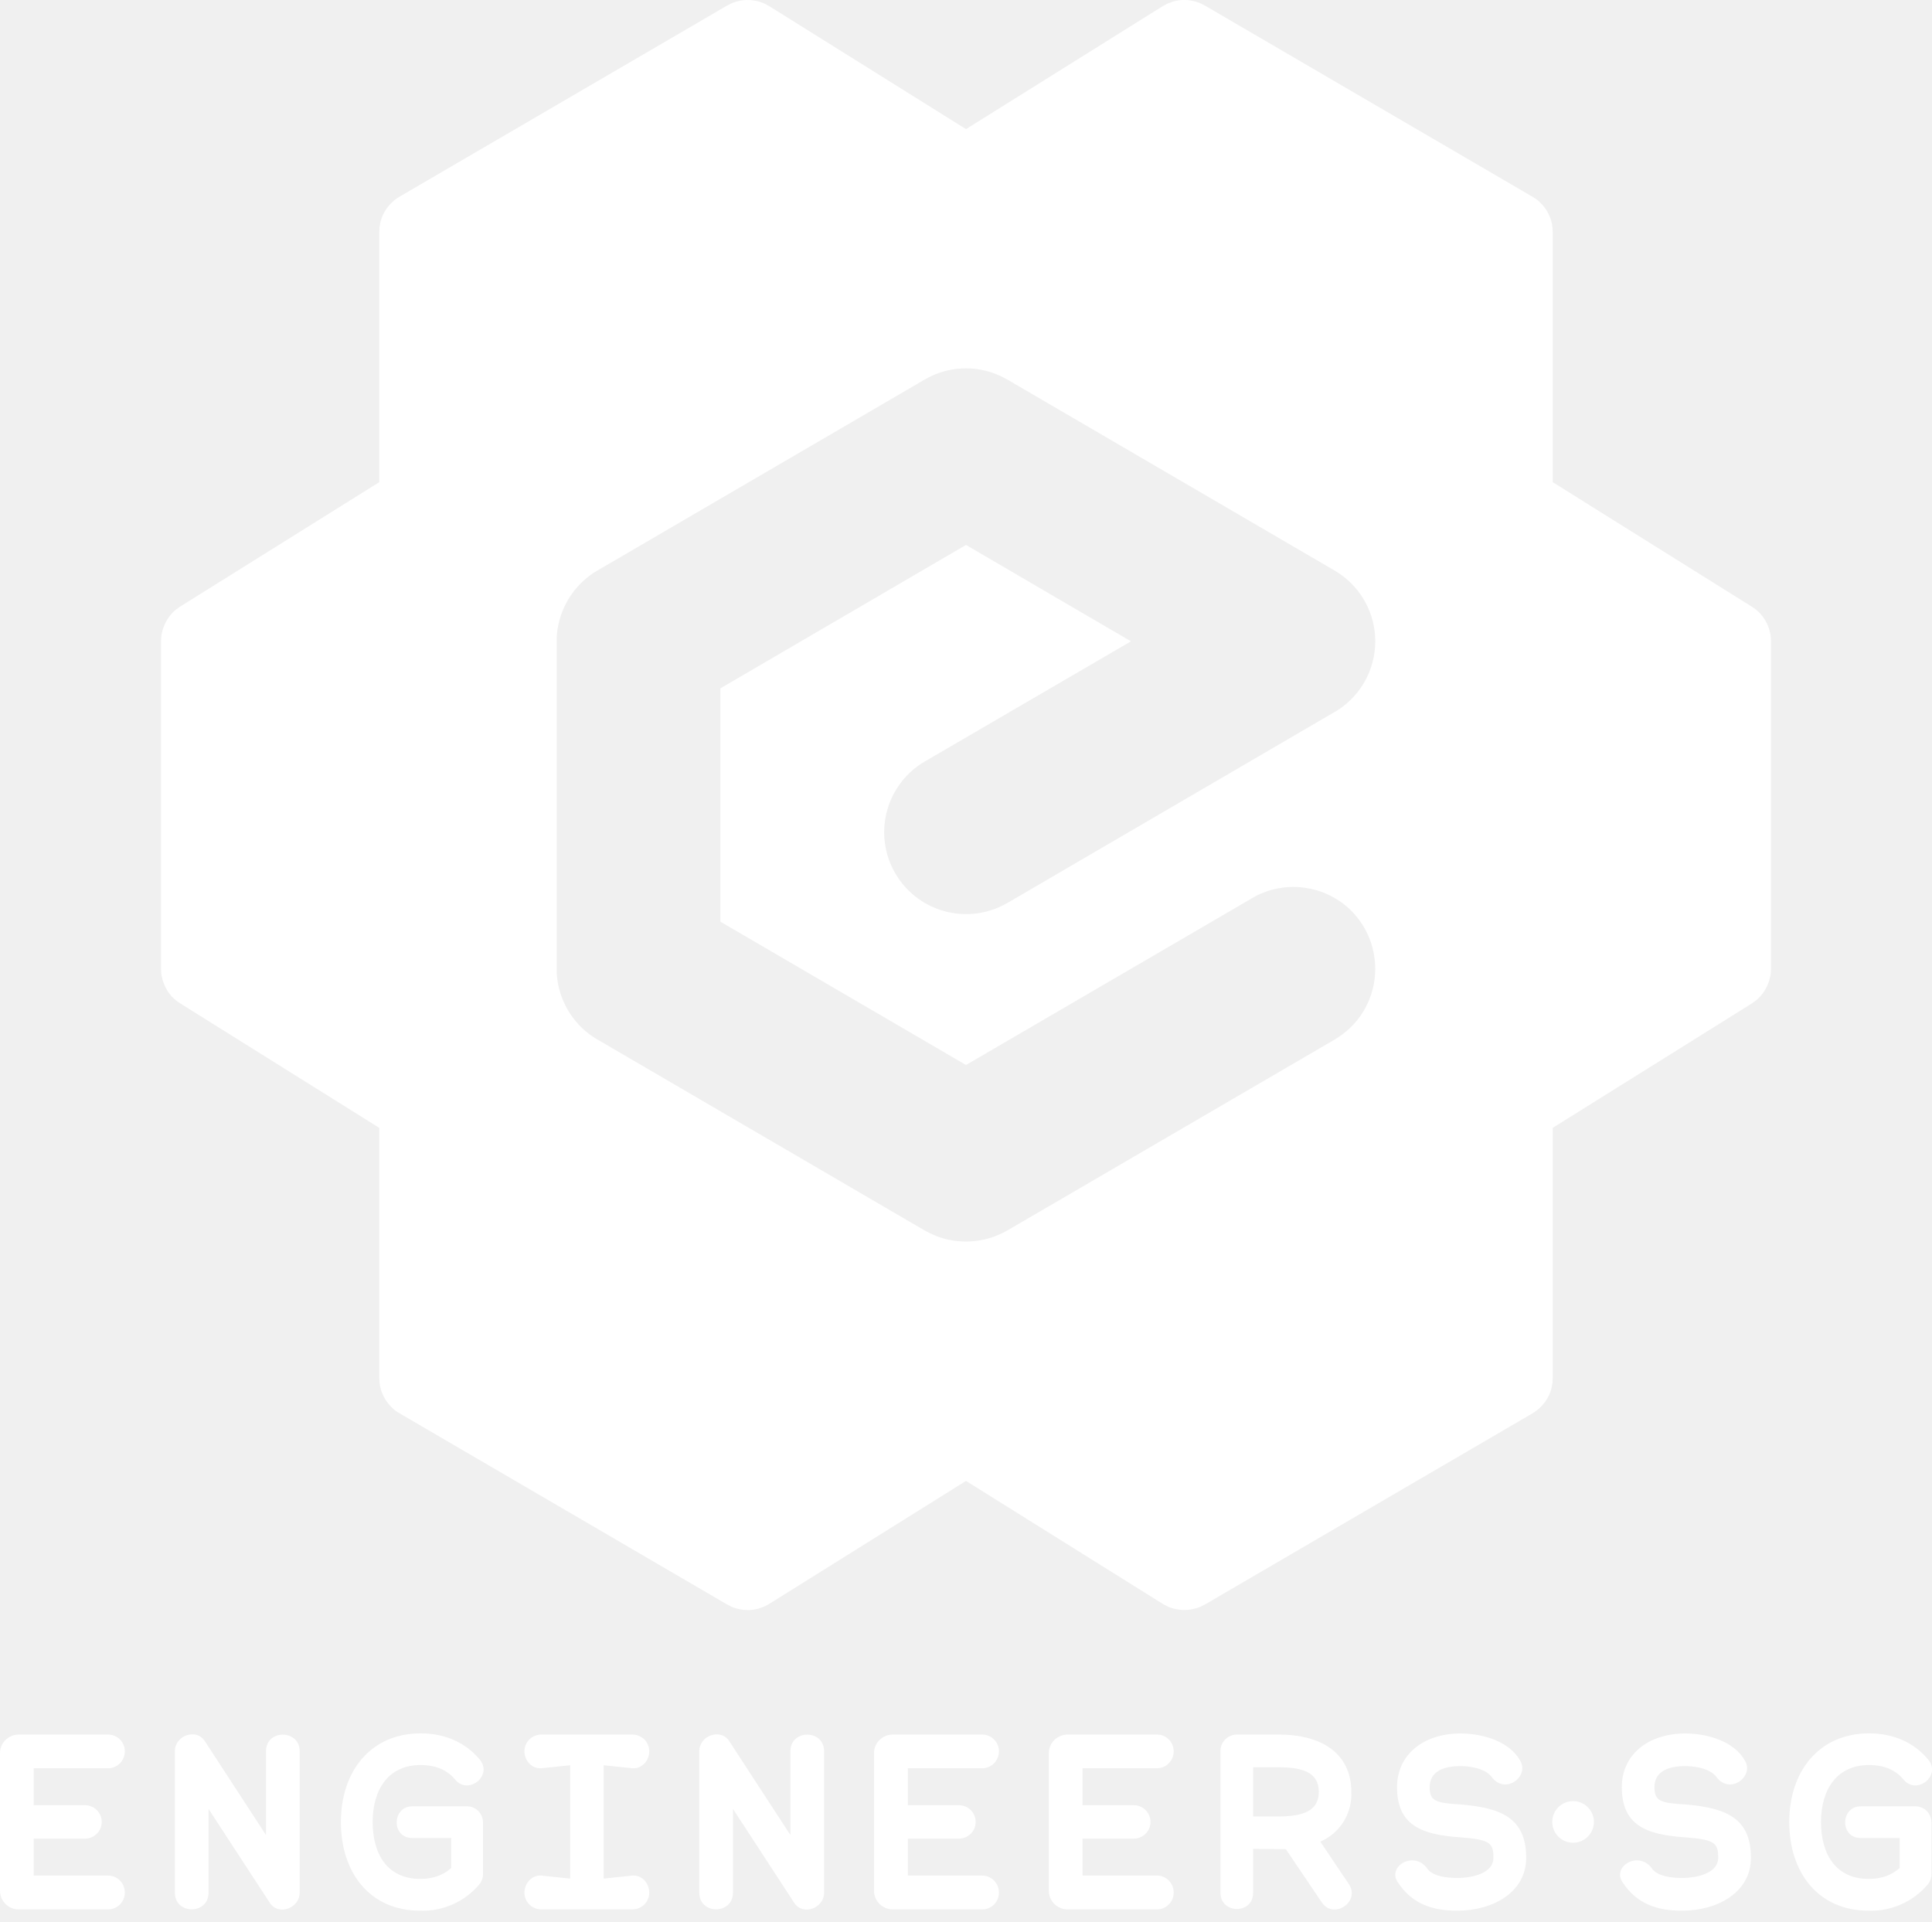
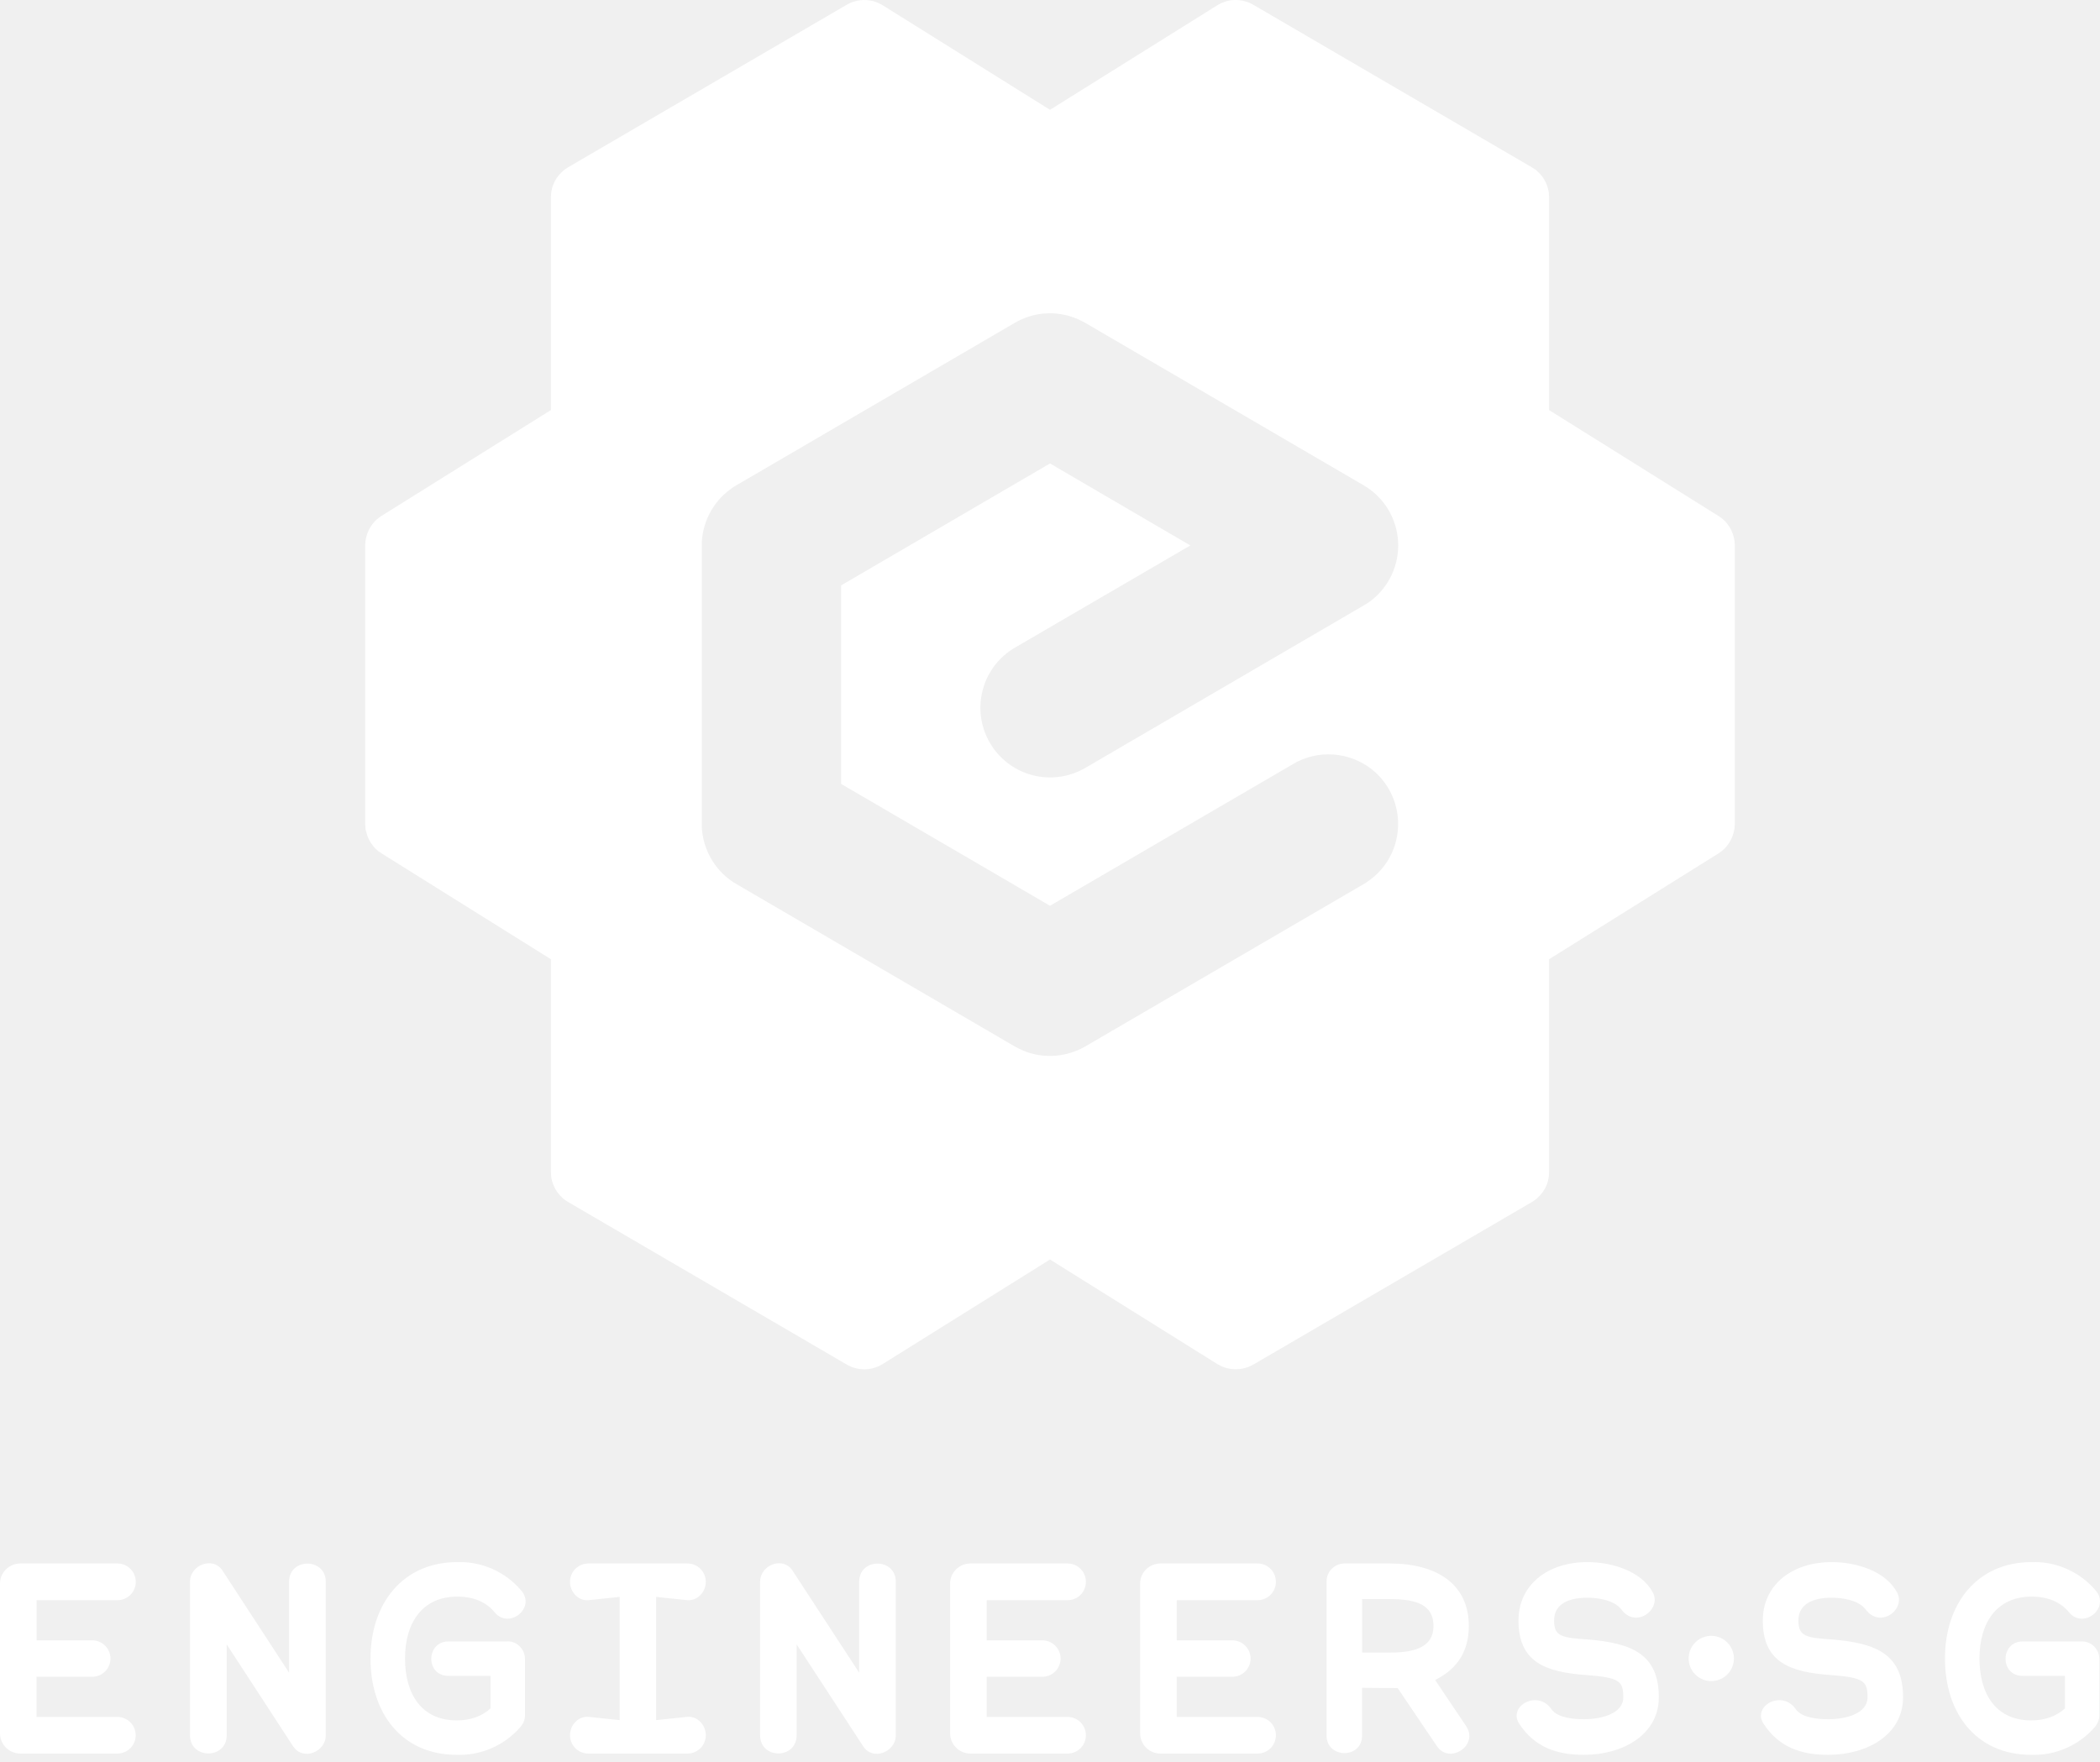
- <svg xmlns="http://www.w3.org/2000/svg" fill-rule="evenodd" stroke-linejoin="round" stroke-miterlimit="2" clip-rule="evenodd" viewBox="0 0 180 179">
-   <path fill="#fff" d="M69.95.01c.4.06.51.05.9.18s.47.2.83.39L90 12.03 108.32.58l.4-.22c.38-.15.47-.2.87-.29.6-.12 1.24-.09 1.83.09.4.11.48.18.84.36l30.5 17.8c.33.21.43.25.71.53.54.5.92 1.17 1.09 1.88.09.39.08.49.1.88v23.31l18.55 11.6.35.24c.28.25.37.3.6.6.36.45.62.98.74 1.54.09.37.08.47.1.84v30.51c-.02.38-.01.48-.1.85-.16.7-.52 1.35-1.02 1.86-.27.26-.36.3-.67.53l-18.55 11.59v23.31l-.02.44c-.07.39-.07.49-.2.86-.2.55-.54 1.06-.97 1.46-.28.27-.38.32-.7.53l-30.5 17.8c-.37.18-.46.25-.85.36-.74.22-1.54.2-2.27-.03-.39-.13-.47-.2-.83-.39L90 137.97l-18.32 11.45-.4.22c-.38.15-.47.2-.87.29-.6.12-1.24.09-1.83-.09-.4-.11-.48-.18-.84-.36l-30.5-17.8c-.34-.21-.43-.25-.71-.53a3.82 3.82 0 0 1-1.09-1.88c-.09-.39-.08-.49-.1-.88v-23.31l-18.55-11.6-.35-.24c-.28-.25-.37-.3-.6-.6a3.82 3.82 0 0 1-.74-1.54c-.09-.37-.08-.47-.1-.85v-30.5c.02-.38.01-.48.1-.85.16-.7.51-1.35 1.02-1.86.27-.27.36-.3.67-.53l18.55-11.59V21.61l.02-.44c.07-.39.07-.49.2-.86.2-.55.54-1.06.97-1.46.28-.28.38-.32.7-.53L67.74.52c.36-.18.45-.25.84-.36.4-.12.5-.11.9-.16l.47.01zm20.5 34.32l.44.04a7.66 7.66 0 0 1 2.56.78l.4.21 30.5 17.8a7.63 7.63 0 0 1 .73 12.69c-.3.23-.4.28-.73.48l-30.5 17.8c-.35.19-.44.24-.8.4a7.63 7.63 0 0 1-6.9-13.58l19.22-11.2L90 50.77 67.12 64.13v21.74L90 99.22l26.67-15.55.39-.22a7.67 7.67 0 0 1 8.66 1.23 7.67 7.67 0 0 1 1.18 9.74c-.48.74-1.1 1.4-1.81 1.93-.32.24-.4.28-.74.5l-30.5 17.79-.4.21a7.73 7.73 0 0 1-5.66.5c-.42-.13-.84-.3-1.24-.5l-.4-.21-30.5-17.8-.38-.23a7.68 7.68 0 0 1-3.4-5.91V59.75v-.45a7.72 7.72 0 0 1 2.37-5.08c.32-.3.66-.58 1.03-.83l.38-.23 30.5-17.8a7.68 7.68 0 0 1 2.95-.99c.4-.04.5-.04.9-.05l.45.01zM43.53 168.29c.8 0 1.47.67 1.47 1.5v4.85c0 .32-.12.65-.35.93a6.9 6.9 0 0 1-5.5 2.44c-4.71 0-7.39-3.56-7.39-8.26 0-4.77 2.82-8.26 7.42-8.26 2.28 0 4.17.84 5.5 2.42 1.27 1.5-1 3.33-2.24 1.93-.74-.93-1.82-1.4-3.26-1.4-2.95 0-4.46 2.22-4.46 5.31 0 3.03 1.4 5.3 4.44 5.3 1.16 0 2.14-.34 2.88-1.02v-2.79h-3.63c-1.97 0-1.9-2.95 0-2.95h5.12zm92.23 9.72c3.38 0 6.43-1.74 6.43-4.93 0-3.72-2.35-4.63-6-4.96-2.36-.14-2.99-.27-2.99-1.62 0-1.5 1.35-1.96 2.87-1.96.76 0 2.23.16 2.88.98 1.23 1.72 3.5.05 2.72-1.42-.97-1.84-3.49-2.6-5.6-2.6-3.42 0-5.91 1.95-5.91 5 0 3.53 2.25 4.42 5.81 4.67 2.84.21 3.17.51 3.17 1.91s-1.86 1.88-3.38 1.88c-.93 0-2.2-.14-2.74-.81-1.17-1.77-3.73-.37-2.84 1.14 1.35 2.1 3.28 2.72 5.58 2.72zm20.94 0c3.38 0 6.43-1.74 6.43-4.93 0-3.72-2.35-4.63-6-4.96-2.36-.14-2.99-.27-2.99-1.62 0-1.5 1.35-1.96 2.87-1.96.76 0 2.23.16 2.88.98 1.23 1.72 3.5.05 2.72-1.42-.97-1.84-3.49-2.6-5.6-2.6-3.42 0-5.91 1.95-5.91 5 0 3.53 2.25 4.42 5.81 4.67 2.84.21 3.17.51 3.17 1.91s-1.86 1.88-3.38 1.88c-.93 0-2.2-.14-2.74-.81-1.17-1.77-3.72-.37-2.84 1.14 1.35 2.1 3.28 2.72 5.58 2.72zm21.78-9.72c.8 0 1.47.67 1.47 1.5v4.85c0 .32-.12.65-.35.93a6.9 6.9 0 0 1-5.5 2.44c-4.71 0-7.4-3.56-7.4-8.26 0-4.77 2.82-8.26 7.43-8.26 2.28 0 4.17.84 5.5 2.42 1.27 1.5-1 3.33-2.24 1.93-.75-.93-1.82-1.4-3.26-1.4-2.95 0-4.47 2.22-4.47 5.31 0 3.03 1.4 5.3 4.45 5.3 1.16 0 2.14-.34 2.88-1.02v-2.79h-3.63c-1.97 0-1.9-2.95 0-2.95h5.12zM25.15 177.3c.82 1.21 2.77.47 2.77-.97v-13.17c0-2.07-3.14-2.07-3.14 0v7.8l-5.72-8.78c-.82-1.2-2.77-.47-2.77.98v13.17c0 2.07 3.14 2.07 3.14 0v-7.8l5.72 8.77zm48.86 0c.82 1.21 2.77.47 2.77-.97v-13.17c0-2.07-3.14-2.07-3.14 0v7.8l-5.72-8.78c-.82-1.2-2.77-.47-2.77.98v13.17c0 2.07 3.14 2.07 3.14 0v-7.8l5.72 8.77zm45.12-15.7c4.02 0 6.77 1.77 6.77 5.35a4.8 4.8 0 0 1-2.89 4.63l2.63 3.91c1.19 1.7-1.44 3.4-2.51 1.72l-3.33-4.93-3.05-.03v4.1c0 2.02-3.04 1.98-3.04 0v-13.22c0-.93.79-1.53 1.5-1.53h3.92zm-109.06 0c.87 0 1.56.7 1.56 1.56 0 .88-.7 1.58-1.56 1.58H3.14v3.44H7.9c.88 0 1.58.7 1.58 1.56 0 .86-.7 1.56-1.58 1.56H3.14v3.44h6.93c.87 0 1.56.7 1.56 1.59 0 .86-.7 1.56-1.56 1.56H1.74c-.95 0-1.74-.77-1.74-1.73v-12.84c0-.95.8-1.72 1.74-1.72h8.33zm48.84 0c.89 0 1.58.7 1.58 1.56 0 .88-.7 1.65-1.58 1.58l-2.67-.28v10.56l2.67-.28c.89-.07 1.58.7 1.58 1.59 0 .86-.7 1.56-1.58 1.56h-8.47c-.88 0-1.58-.7-1.58-1.56 0-.89.7-1.66 1.58-1.59l2.68.28v-10.56l-2.68.28c-.88.07-1.58-.7-1.58-1.58 0-.86.7-1.56 1.58-1.56h8.47zm32.6 0c.86 0 1.56.7 1.56 1.56 0 .88-.7 1.58-1.56 1.58h-6.93v3.44h4.74c.89 0 1.58.7 1.58 1.56 0 .86-.7 1.56-1.58 1.56h-4.74v3.44h6.93c.86 0 1.56.7 1.56 1.59 0 .86-.7 1.56-1.56 1.56h-8.33c-.95 0-1.75-.77-1.75-1.73v-12.84c0-.95.8-1.72 1.75-1.72h8.33zm16.29 0c.86 0 1.55.7 1.55 1.56 0 .88-.7 1.58-1.55 1.58h-6.94v3.44h4.75c.88 0 1.58.7 1.58 1.56 0 .86-.7 1.56-1.58 1.56h-4.75v3.44h6.94c.86 0 1.55.7 1.55 1.59 0 .86-.7 1.56-1.55 1.56h-8.33c-.96 0-1.75-.77-1.75-1.73v-12.84c0-.95.8-1.72 1.75-1.72h8.33zm38.76 6.2a1.94 1.94 0 1 1 0 3.88 1.94 1.94 0 0 1 0-3.88zm-27.43 1.43c2.28 0 3.74-.53 3.74-2.28 0-1.81-1.46-2.3-3.74-2.3h-2.38v4.58h2.38z" />
+ <svg xmlns="http://www.w3.org/2000/svg" fill-rule="evenodd" stroke-linejoin="round" stroke-miterlimit="2" clip-rule="evenodd" viewBox="0 0 230 193">
+   <path fill="#fff" d="M94.95.01c.4.06.51.05.9.18s.47.2.83.39L115 12.03 133.32.58l.4-.22c.38-.15.47-.2.87-.29.6-.12 1.24-.09 1.83.09.4.11.48.18.84.36l30.5 17.8c.33.21.43.25.71.53.54.5.92 1.17 1.09 1.88.09.39.08.49.1.88v23.31l18.55 11.6.35.24c.28.25.37.3.6.6.36.45.62.98.74 1.54.09.37.08.47.1.84v30.51c-.02.38-.01.48-.1.85-.16.7-.52 1.35-1.02 1.86-.27.26-.36.3-.67.53l-18.55 11.59v23.31l-.02.44c-.07.39-.07.49-.2.86-.2.55-.54 1.06-.97 1.46-.28.27-.38.32-.7.53l-30.5 17.8c-.37.18-.46.25-.85.36-.74.22-1.54.2-2.27-.03-.39-.13-.47-.2-.83-.39L115 137.97l-18.32 11.45-.4.22c-.38.15-.47.2-.88.29-.6.12-1.23.09-1.82-.09-.4-.11-.48-.18-.84-.36l-30.5-17.8c-.34-.21-.43-.25-.71-.53a3.82 3.82 0 0 1-1.09-1.88c-.09-.39-.08-.49-.1-.88v-23.31l-18.55-11.6-.35-.24c-.28-.25-.37-.3-.6-.6a3.82 3.82 0 0 1-.74-1.54c-.09-.37-.08-.47-.1-.85v-30.5c.02-.38.01-.48.1-.85.16-.7.51-1.35 1.02-1.86.27-.27.36-.3.67-.53l18.55-11.59V21.61l.02-.44c.07-.39.07-.49.2-.86.2-.55.54-1.06.97-1.46.28-.28.37-.32.7-.53L92.74.52c.36-.18.45-.25.84-.36.4-.12.5-.11.9-.16l.47.01zm20.5 34.32l.44.04a7.66 7.66 0 0 1 2.56.78l.4.21 30.5 17.8a7.63 7.63 0 0 1 .74 12.69c-.32.23-.4.28-.74.48l-30.5 17.8c-.35.19-.44.24-.8.4a7.63 7.63 0 0 1-6.9-13.58l19.22-11.2L115 50.77 92.12 64.13v21.74L115 99.22l26.67-15.55.39-.22a7.67 7.67 0 0 1 8.66 1.23 7.67 7.67 0 0 1 1.18 9.74c-.48.74-1.1 1.4-1.81 1.93-.32.24-.4.28-.74.5l-30.5 17.79-.4.21a7.73 7.73 0 0 1-5.66.5c-.42-.13-.84-.3-1.24-.5l-.4-.21-30.5-17.8-.38-.23a7.68 7.68 0 0 1-3.4-5.91V59.75v-.45a7.72 7.72 0 0 1 2.37-5.08c.32-.3.67-.58 1.03-.83l.38-.23 30.5-17.8a7.68 7.68 0 0 1 2.95-.99c.4-.04.5-.04.9-.05l.45.01zM55.63 179.8c1 0 1.87.87 1.87 1.94v6.18c0 .42-.15.83-.45 1.2a8.82 8.82 0 0 1-7.01 3.11c-6.04 0-9.46-4.55-9.46-10.55 0-6.1 3.6-10.56 9.49-10.56a8.8 8.8 0 0 1 7.01 3.1c1.64 1.9-1.28 4.25-2.85 2.46-.95-1.18-2.32-1.78-4.16-1.78-3.78 0-5.71 2.82-5.71 6.78 0 3.86 1.78 6.78 5.68 6.78 1.48 0 2.73-.45 3.68-1.31v-3.57H49.1c-2.53 0-2.44-3.77 0-3.77h6.53zm117.85 12.43c4.3 0 8.2-2.23 8.2-6.3 0-4.76-3-5.92-7.67-6.33-3-.18-3.8-.36-3.8-2.08 0-1.9 1.72-2.5 3.65-2.5.98 0 2.86.2 3.69 1.25 1.57 2.2 4.46.06 3.48-1.82-1.25-2.34-4.46-3.33-7.17-3.33-4.37 0-7.55 2.5-7.55 6.4 0 4.52 2.89 5.65 7.43 5.97 3.63.27 4.05.66 4.05 2.44 0 1.78-2.38 2.4-4.31 2.4-1.2 0-2.83-.17-3.51-1.03-1.49-2.26-4.76-.48-3.63 1.45 1.73 2.68 4.2 3.48 7.14 3.48zm26.75 0c4.31 0 8.2-2.23 8.2-6.3 0-4.76-3-5.92-7.66-6.33-3-.18-3.8-.36-3.8-2.08 0-1.9 1.72-2.5 3.65-2.5.98 0 2.85.2 3.69 1.25 1.57 2.2 4.46.06 3.47-1.82-1.24-2.34-4.45-3.33-7.16-3.33-4.37 0-7.55 2.5-7.55 6.4 0 4.52 2.88 5.65 7.43 5.97 3.63.27 4.04.66 4.04 2.44 0 1.78-2.37 2.4-4.3 2.4-1.2 0-2.83-.17-3.51-1.03-1.5-2.26-4.76-.48-3.63 1.45 1.72 2.68 4.19 3.48 7.13 3.48zm27.83-12.42c1.01 0 1.87.86 1.87 1.93v6.18c0 .42-.15.83-.44 1.2a8.82 8.82 0 0 1-7.02 3.11c-6.03 0-9.45-4.55-9.45-10.55 0-6.1 3.6-10.56 9.48-10.56a8.8 8.8 0 0 1 7.02 3.1c1.63 1.9-1.28 4.25-2.86 2.46-.95-1.18-2.32-1.78-4.16-1.78-3.78 0-5.7 2.82-5.7 6.78 0 3.86 1.78 6.78 5.67 6.78 1.49 0 2.74-.45 3.69-1.31v-3.57h-4.64c-2.53 0-2.44-3.77 0-3.77h6.54zM32.14 191.34c1.04 1.55 3.54.6 3.54-1.25v-16.82c0-2.65-4.02-2.65-4.02 0v9.96l-7.31-11.21c-1.04-1.55-3.54-.6-3.54 1.25v16.82c0 2.65 4.02 2.65 4.02 0v-9.96l7.3 11.21zm62.43 0c1.04 1.55 3.54.6 3.54-1.25v-16.82c0-2.65-4.01-2.65-4.01 0v9.96l-7.32-11.21c-1.04-1.55-3.53-.6-3.53 1.25v16.82c0 2.65 4 2.65 4 0v-9.96l7.32 11.21zm57.65-20.07c5.14 0 8.65 2.26 8.65 6.84 0 2.74-1.22 4.7-3.69 5.92l3.36 5c1.52 2.16-1.84 4.33-3.2 2.2l-4.26-6.31-3.9-.03v5.23c0 2.59-3.89 2.53-3.89 0v-16.88a1.97 1.97 0 0 1 1.93-1.97h5zm-139.35 0a2 2 0 0 1 2 2 2 2 0 0 1-2 2.02H4.01v4.4h6.07a2 2 0 0 1 2.02 1.99 2 2 0 0 1-2.02 2H4v4.4h8.86a2 2 0 0 1 2 2.01 2 2 0 0 1-2 2H2.23a2.22 2.22 0 0 1-2.23-2.2v-16.42c0-1.22 1.01-2.2 2.23-2.2h10.64zm62.4 0a2 2 0 0 1 2.03 2c0 1.13-.9 2.1-2.02 2.02l-3.42-.36v13.5l3.42-.36c1.13-.09 2.02.9 2.02 2.02a2 2 0 0 1-2.02 2H64.45a2 2 0 0 1-2.02-2c0-1.13.9-2.1 2.02-2.02l3.42.36v-13.5l-3.42.36c-1.13.09-2.02-.9-2.02-2.02 0-1.1.9-2 2.02-2h10.83zm41.66 0a2 2 0 0 1 2 2 2 2 0 0 1-2 2.02h-8.86v4.4h6.06a2 2 0 0 1 2.03 1.99 2 2 0 0 1-2.03 2h-6.06v4.4h8.86a2 2 0 0 1 2 2.01 2 2 0 0 1-2 2h-10.65a2.22 2.22 0 0 1-2.22-2.2v-16.42c0-1.22 1-2.2 2.22-2.2h10.65zm20.81 0a2 2 0 0 1 2 2 2 2 0 0 1-2 2.02h-8.86v4.4h6.07a2 2 0 0 1 2.02 1.99 2 2 0 0 1-2.03 2h-6.06v4.4h8.86a2 2 0 0 1 2 2.01 2 2 0 0 1-2 2H127.1a2.22 2.22 0 0 1-2.23-2.2v-16.42c0-1.22 1-2.2 2.23-2.2h10.64zm49.53 7.93a2.48 2.48 0 1 1 0 4.95 2.48 2.48 0 0 1 0-4.95zm-35.05 1.83c2.91 0 4.78-.69 4.78-2.92 0-2.32-1.87-2.94-4.78-2.94h-3.03v5.86h3.03z" />
</svg>
